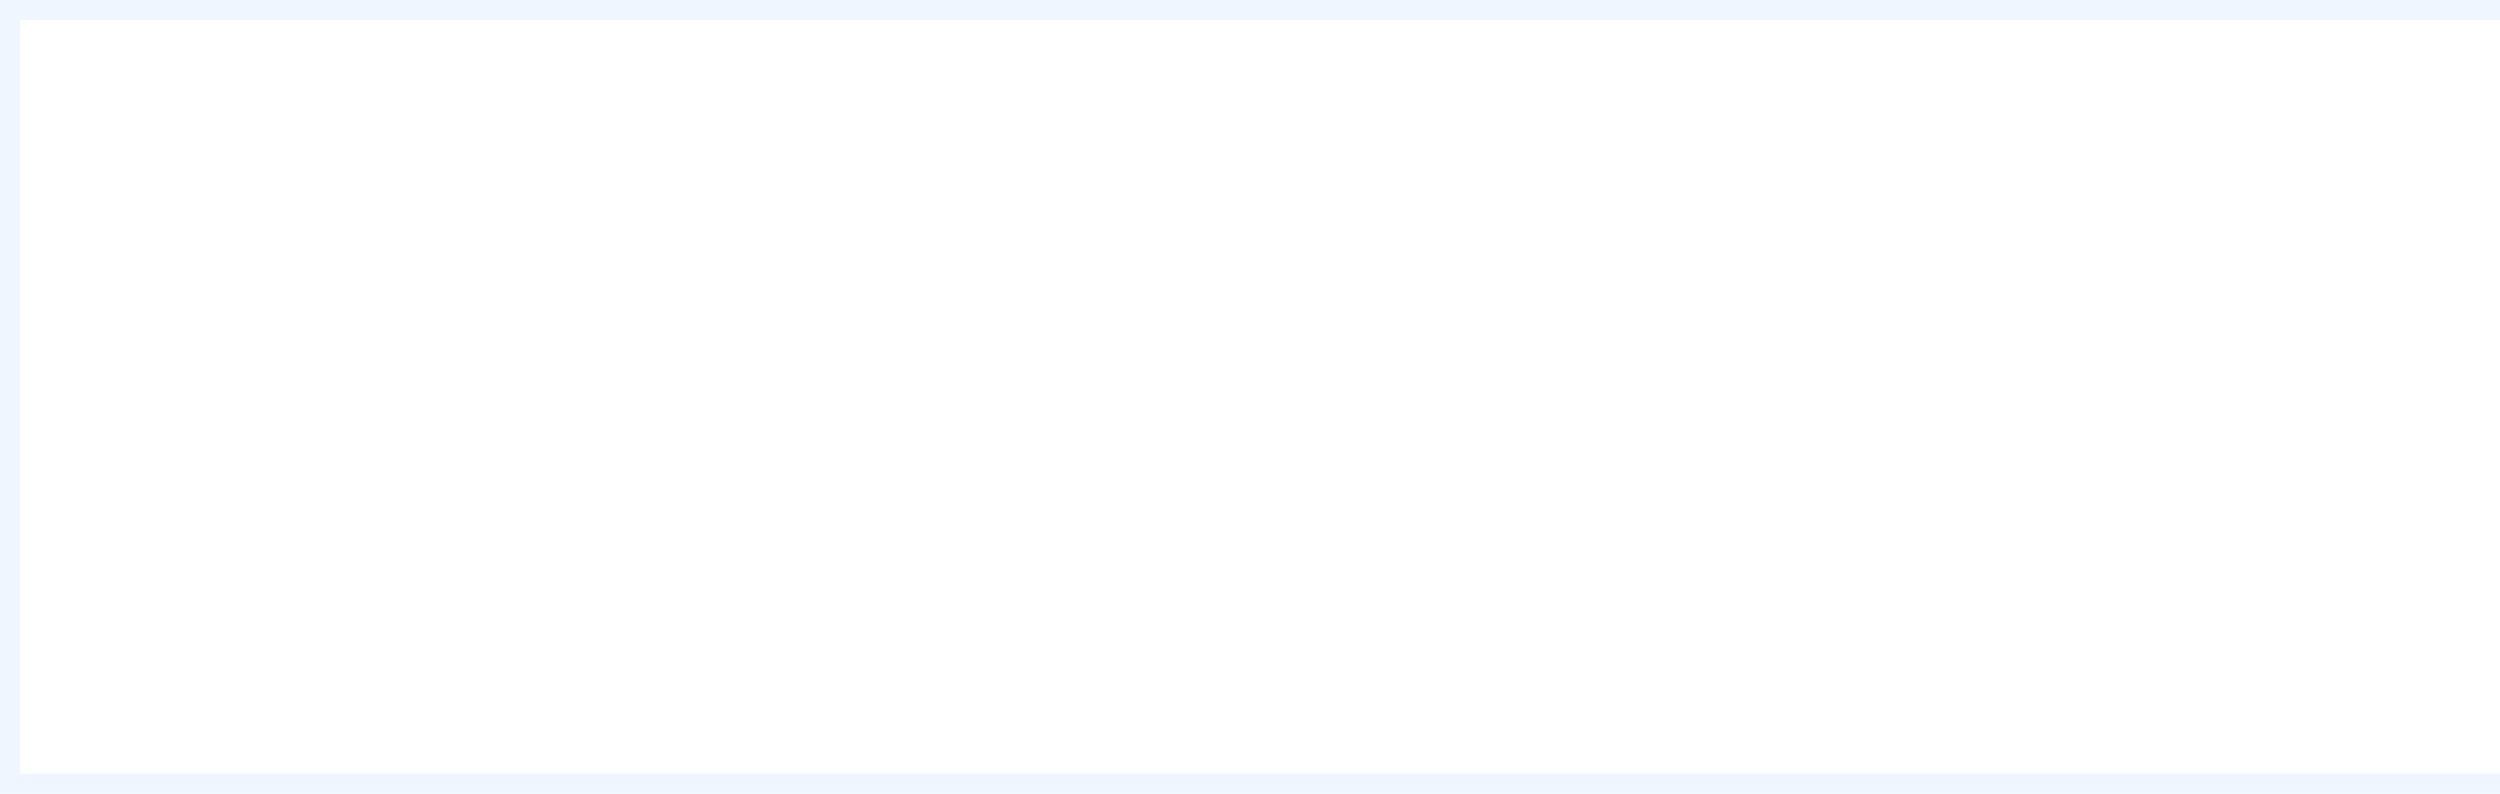
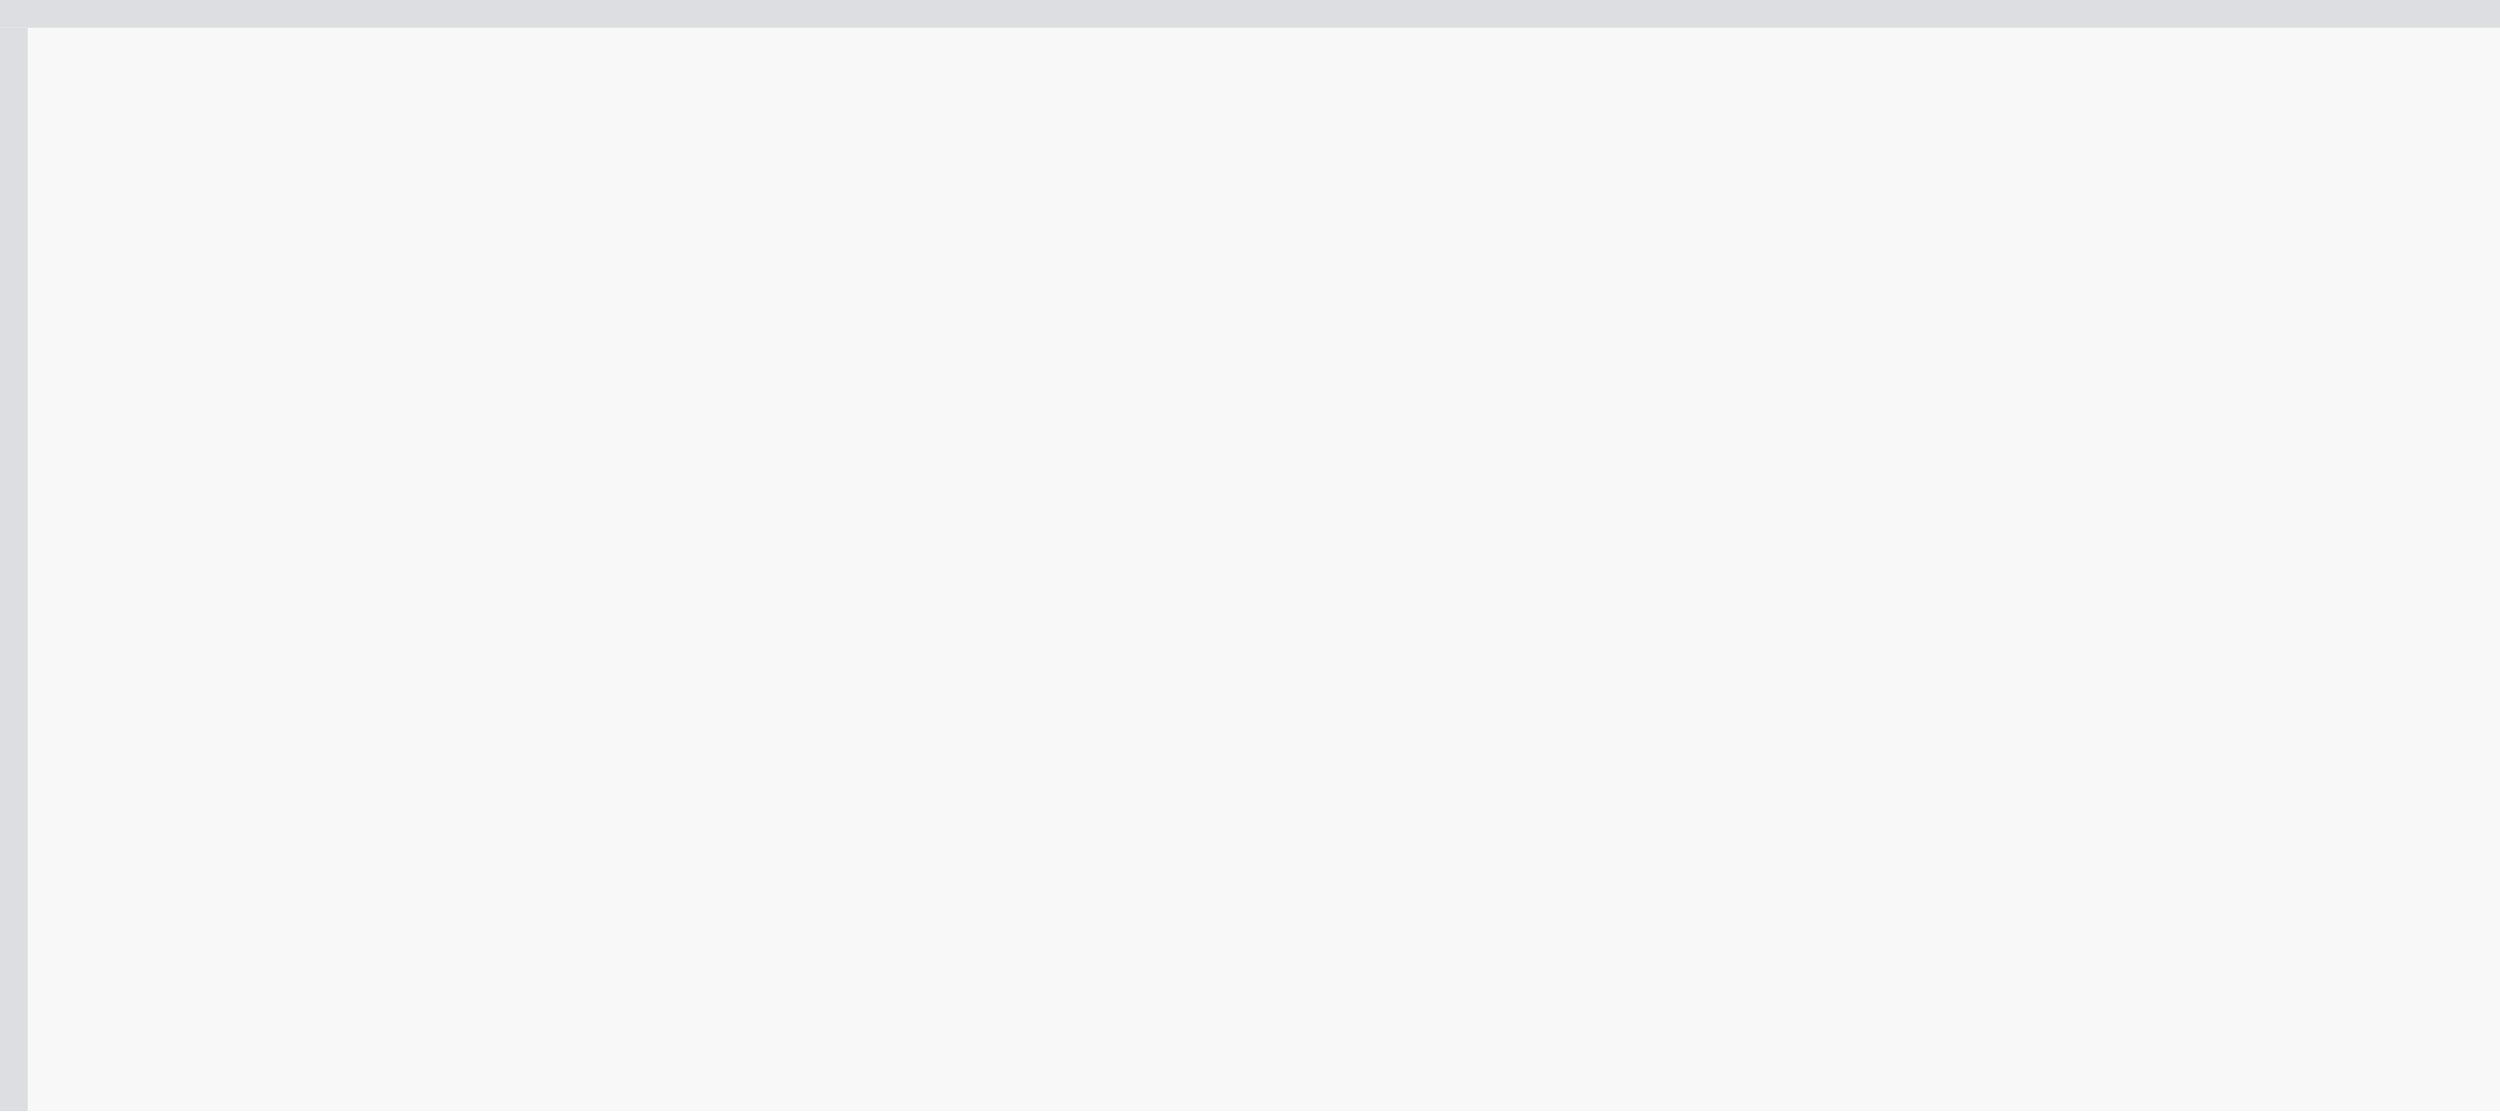
- <svg xmlns="http://www.w3.org/2000/svg" version="1.1" width="126px" height="40px" viewBox="33 319 126 40">
-   <path d="M 1 1  L 126 1  L 126 39  L 1 39  L 1 1  Z " fill-rule="nonzero" fill="rgba(255, 255, 255, 1)" stroke="none" transform="matrix(1 0 0 1 33 319 )" class="fill" />
-   <path d="M 0.5 1  L 0.5 39  " stroke-width="1" stroke-dasharray="0" stroke="rgba(240, 246, 255, 1)" fill="none" transform="matrix(1 0 0 1 33 319 )" class="stroke" />
-   <path d="M 0 0.5  L 126 0.5  " stroke-width="1" stroke-dasharray="0" stroke="rgba(240, 246, 255, 1)" fill="none" transform="matrix(1 0 0 1 33 319 )" class="stroke" />
-   <path d="M 0 39.5  L 126 39.5  " stroke-width="1" stroke-dasharray="0" stroke="rgba(240, 246, 255, 1)" fill="none" transform="matrix(1 0 0 1 33 319 )" class="stroke" />
+ <svg xmlns="http://www.w3.org/2000/svg" version="1.1" width="90px" height="40px" viewBox="0 0 90 40">
+   <path d="M 1 1  L 90 1  L 90 40  L 1 40  L 1 1  Z " fill-rule="nonzero" fill="rgba(248, 248, 249, 1)" stroke="none" class="fill" />
+   <path d="M 0.5 1  L 0.5 40  " stroke-width="1" stroke-dasharray="0" stroke="rgba(220, 222, 226, 1)" fill="none" class="stroke" />
+   <path d="M 0 0.5  L 90 0.5  " stroke-width="1" stroke-dasharray="0" stroke="rgba(220, 222, 226, 1)" fill="none" class="stroke" />
</svg>
